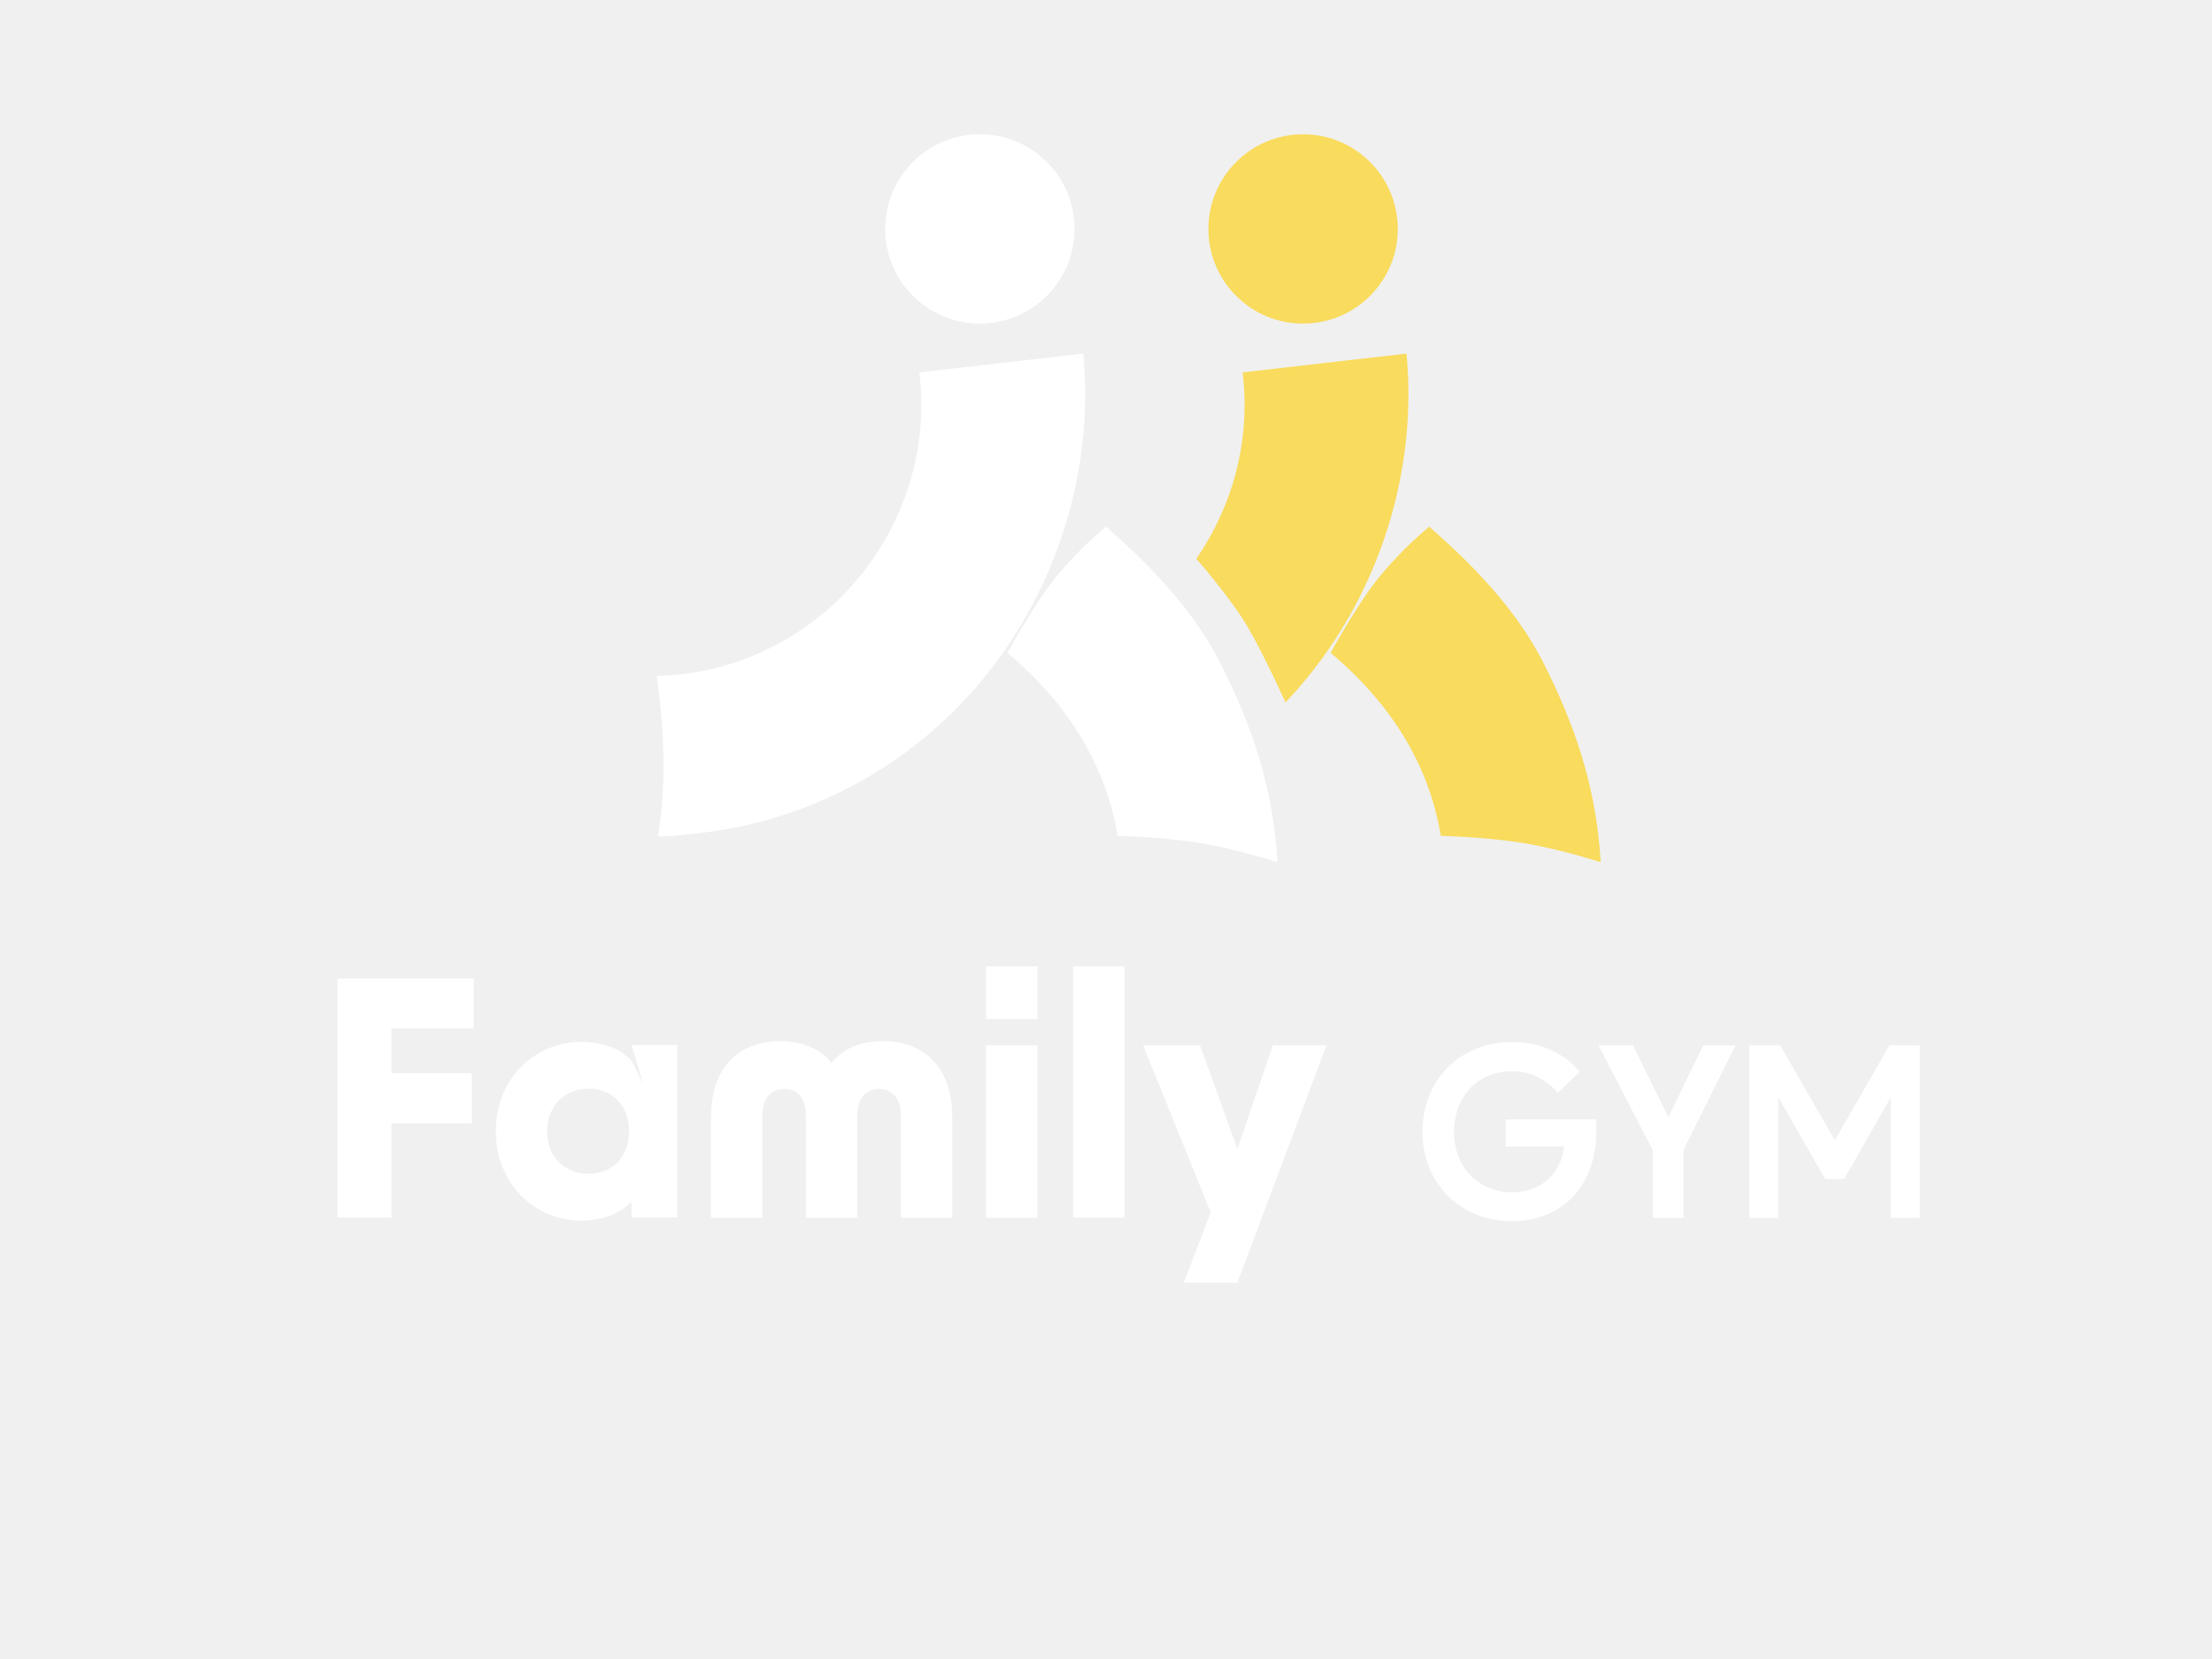
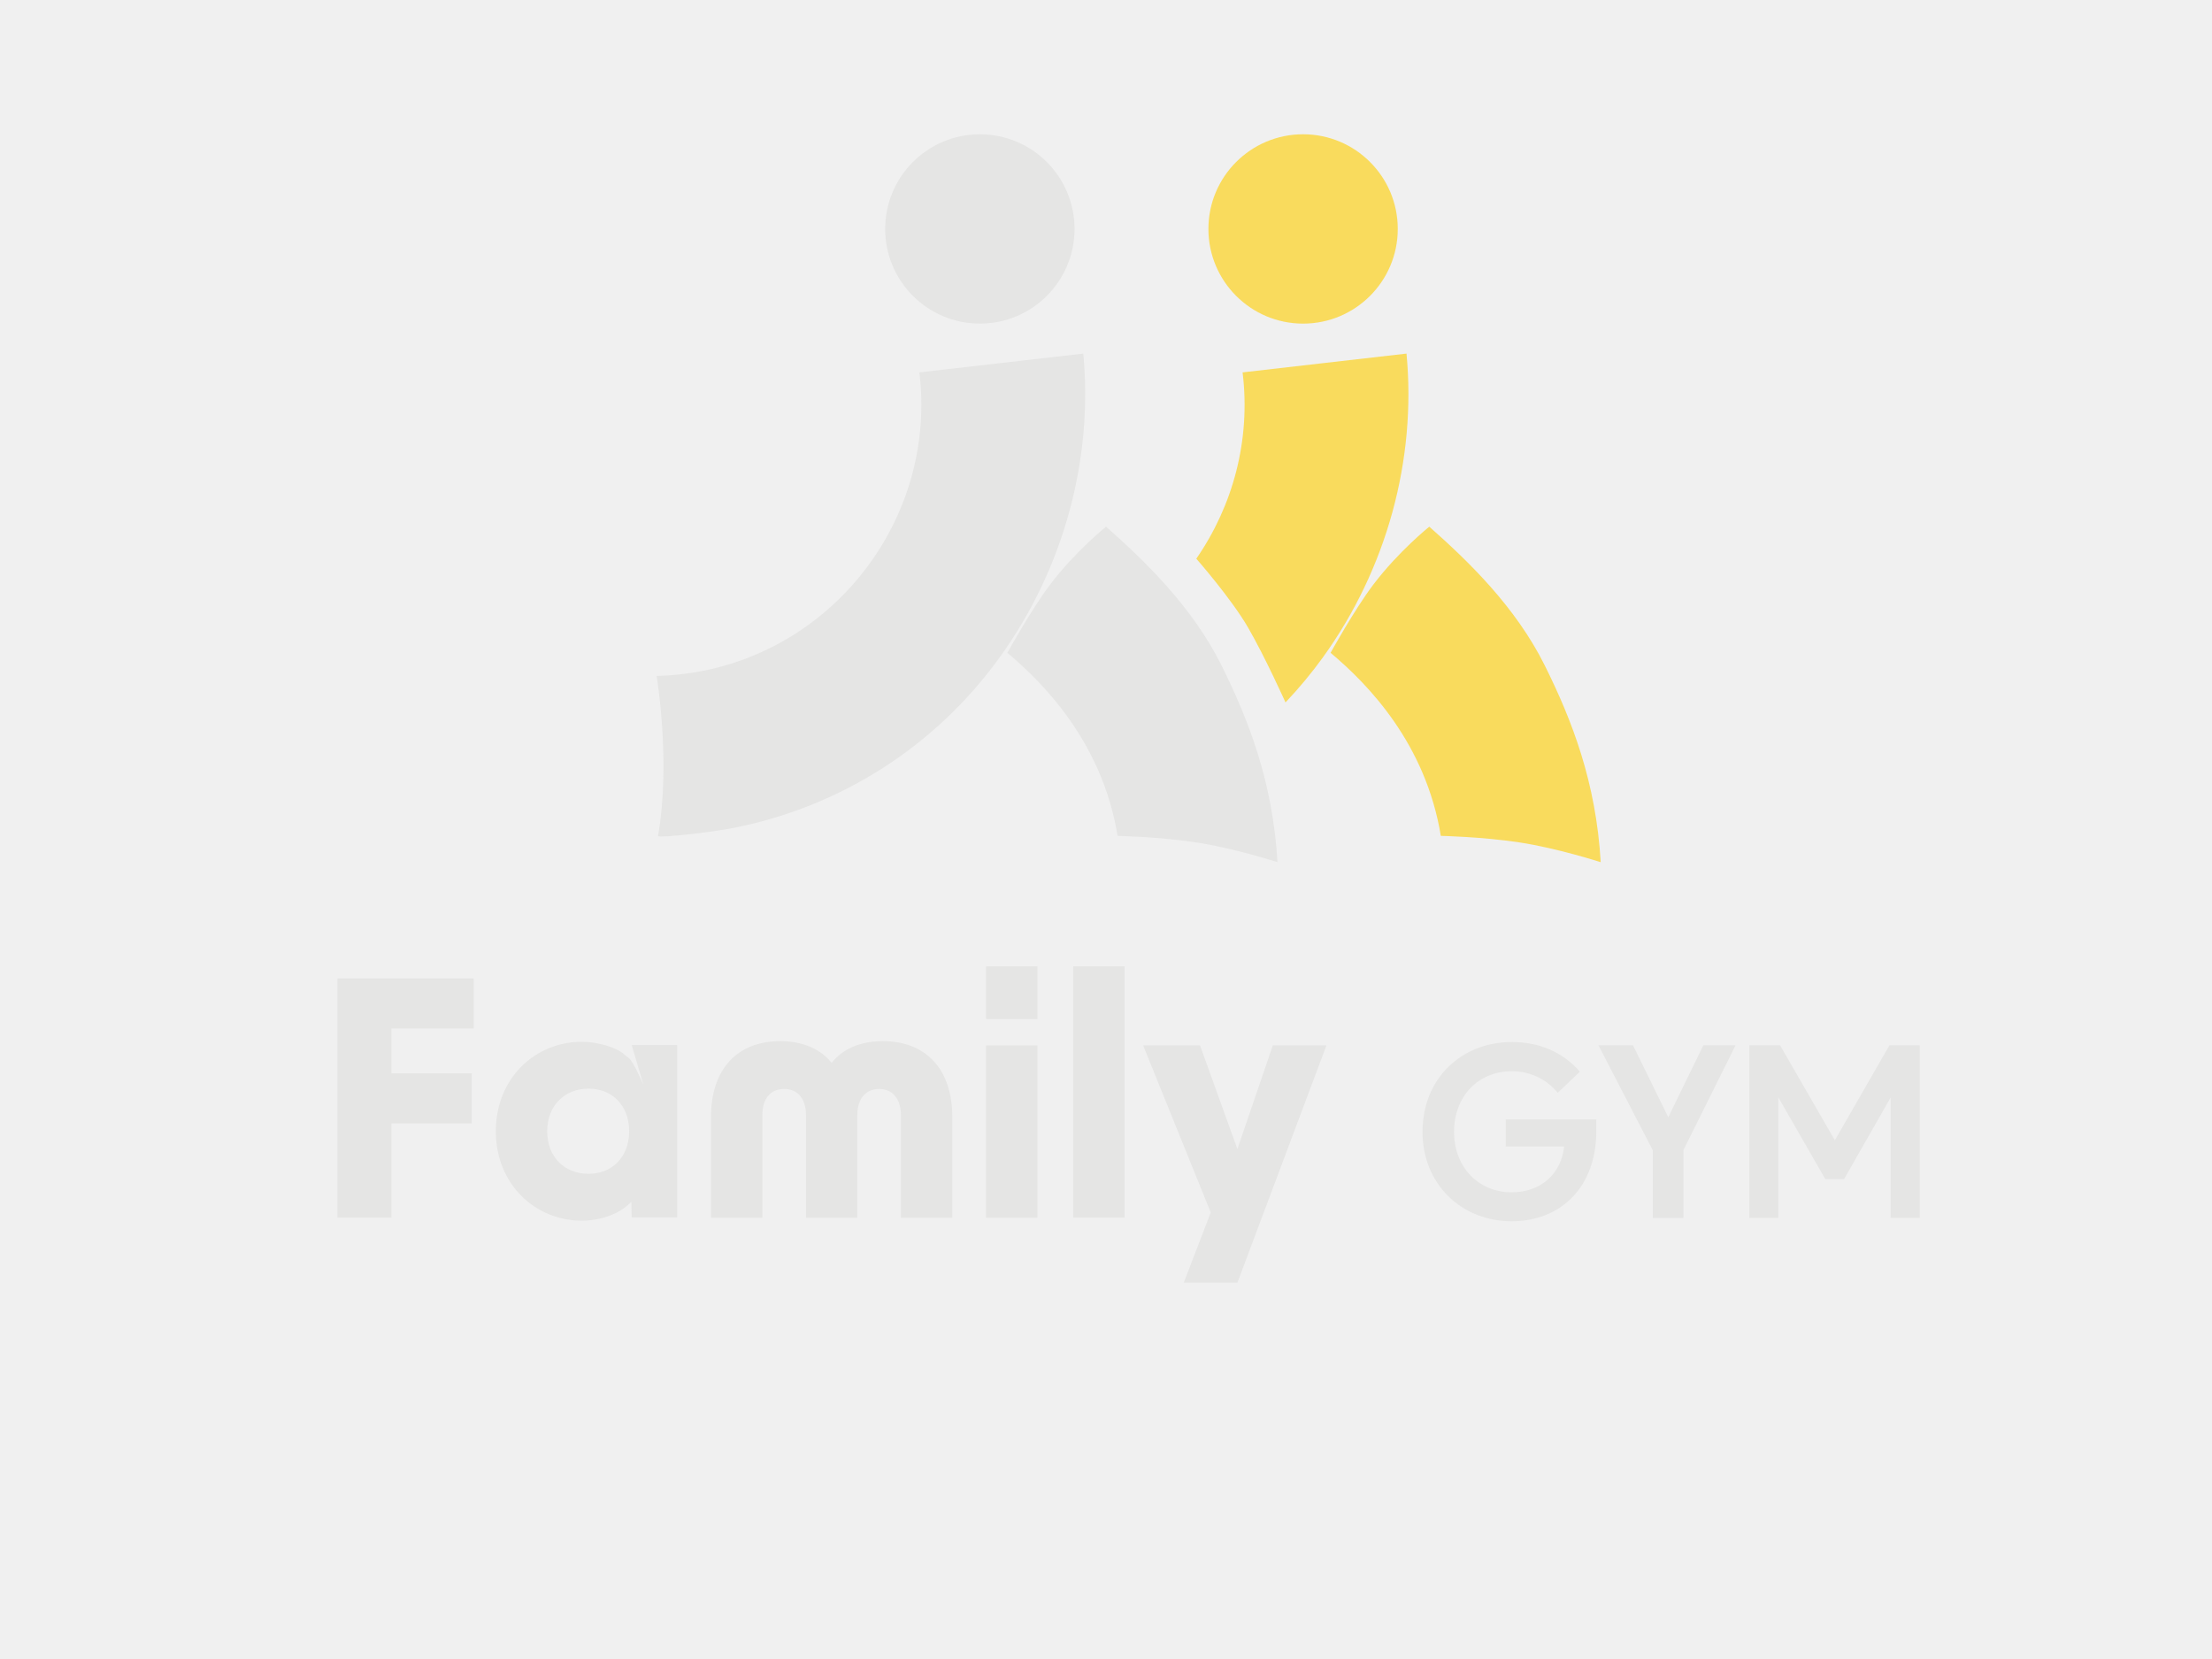
<svg xmlns="http://www.w3.org/2000/svg" id="Camada_1" data-name="Camada 1" viewBox="0 0 400 300">
  <defs>
    <style>
      .cls-1 {
-         fill: #f9db5d;
+         fill: #F9DB5D;
      }

      .cls-2 {
-         fill: #fff;
+         fill: #E5E5E4;
      }
    </style>
  </defs>
  <g>
    <path class="cls-2" d="M118.99,151.17c2.36-13.42-.25-28.93-.25-28.93,2.77-.07,5.57-.38,8.32-.92,25.07-4.95,42.28-28.66,39.19-53.98l14.62-1.68,15.02-1.72c1.82,19.16-3.57,38.93-15.1,54.91-11.59,16.06-28.68,27.02-48.12,30.86-4.35.86-13.56,1.85-13.67,1.46Z" />
    <path class="cls-2" d="M202.1,151.17c-2.73-16.68-13.12-27.41-19.94-33.12,0,0,4.33-7.85,7.71-12.31,4.58-6.05,10.14-10.5,10.14-10.5,7.06,6.24,15.6,14.48,20.87,25.07,4.97,9.99,9.28,21.15,10.13,35.6,0,0-7.89-2.55-14.73-3.58-6.84-1.03-14.17-1.18-14.17-1.18Z" />
    <circle class="cls-2" cx="177.19" cy="41.4" r="17.12" />
  </g>
  <g>
    <path class="cls-1" d="M232.46,127.02c2.42-2.55,4.69-5.28,6.78-8.17,11.53-15.98,16.92-35.75,15.1-54.91l-15.02,1.72-14.62,1.68c1.5,12.26-1.76,24.13-8.37,33.69,0,0,6.26,7.12,9.33,12.4,3.07,5.29,6.8,13.59,6.8,13.59Z" />
    <path class="cls-1" d="M260.55,151.17c-2.73-16.68-13.12-27.41-19.94-33.12,0,0,4.33-7.85,7.71-12.31,4.58-6.05,10.14-10.5,10.14-10.5,7.06,6.24,15.6,14.48,20.87,25.07,4.97,9.99,9.28,21.15,10.13,35.6,0,0-7.89-2.55-14.73-3.58-6.84-1.03-14.17-1.18-14.17-1.18Z" />
    <circle class="cls-1" cx="235.64" cy="41.4" r="17.12" />
  </g>
  <g>
    <path class="cls-2" d="M61.03,176.93h24.63v9.05h-14.87v8.11h14.52v9.05h-14.52v17.05h-9.76v-43.27Z" />
    <path class="cls-2" d="M89.66,204.56c0-9.58,7.11-16.17,15.52-16.17,2.9,0,6.36.99,7.85,2.4.87.82.89,0,3.31,5.33l-2.11-7.14h8.23v31.16h-8.23l-.06-2.82c-2.12,2.23-5.53,3.41-8.99,3.41-8.41,0-15.52-6.58-15.52-16.17ZM106.42,212.26c4.23,0,7.35-3,7.35-7.7s-3.12-7.7-7.35-7.7-7.47,3-7.47,7.7,3.17,7.7,7.47,7.7Z" />
    <path class="cls-2" d="M141.1,188.27c4.17,0,7.41,1.53,9.29,3.94,1.82-2.41,5.06-3.94,9.23-3.94,7.76,0,12.58,5,12.58,13.7v18.23h-9.29v-18.58c0-3-1.59-4.7-3.94-4.7s-3.94,1.7-3.94,4.7v18.58h-9.29v-18.58c0-3-1.53-4.7-3.94-4.7s-3.94,1.7-3.94,4.7v18.58h-9.29v-18.23c0-8.7,4.82-13.7,12.52-13.7Z" />
    <path class="cls-2" d="M178.31,174.75h9.29v9.52h-9.29v-9.52ZM178.31,189.04h9.29v31.16h-9.29v-31.16Z" />
    <path class="cls-2" d="M194.07,174.75h9.29v45.44h-9.29v-45.44Z" />
    <path class="cls-2" d="M218.94,219.25l-12.23-30.22h10.29l6.76,18.75,6.41-18.75h9.7l-16.11,42.92h-9.7l4.88-12.7Z" />
    <path class="cls-2" d="M257.24,204.63c0-9.53,6.97-16.2,16.16-16.2,4.8,0,9.1,1.7,12.29,5.36l-4,3.83c-1.96-2.42-4.98-3.91-8.29-3.91-6.12,0-10.46,4.55-10.46,10.97s4.47,10.93,10.42,10.93c5.23,0,8.97-3.32,9.48-8.29h-10.55v-4.89h16.37v2.17c0,9.87-6.25,16.24-15.31,16.24s-16.12-6.68-16.12-16.2Z" />
    <path class="cls-2" d="M298.87,207.99l-9.82-18.97h6.25l6.38,13.01,6.34-13.01h5.83l-9.44,18.97v12.25h-5.53v-12.25Z" />
    <path class="cls-2" d="M316.32,189.02h5.57l9.91,17.18,9.87-17.18h5.49v31.21h-5.27v-21.77l-8.42,14.76h-3.4l-8.5-14.8v21.81h-5.23v-31.21Z" />
  </g>
</svg>
